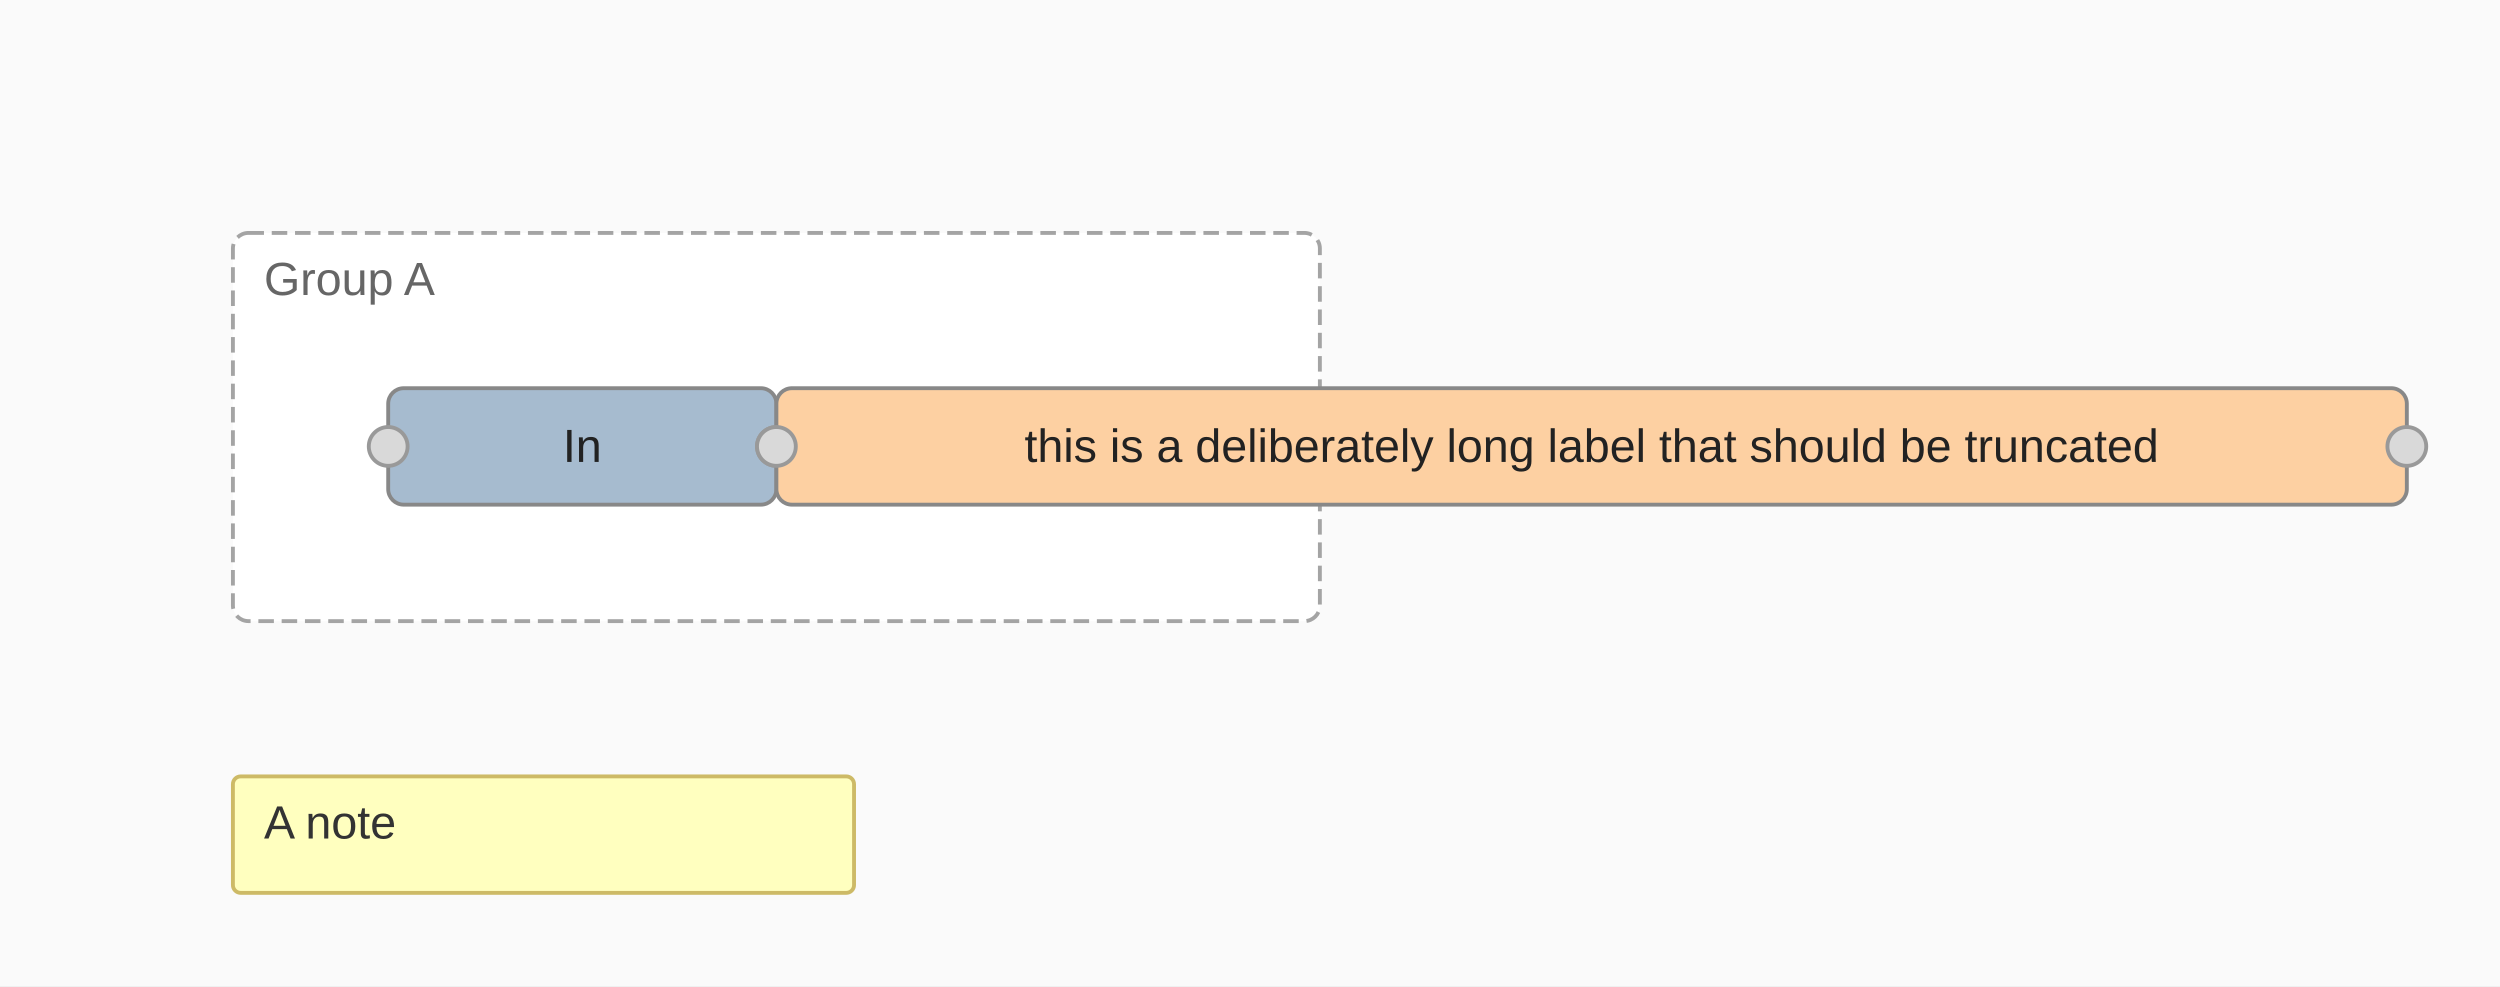
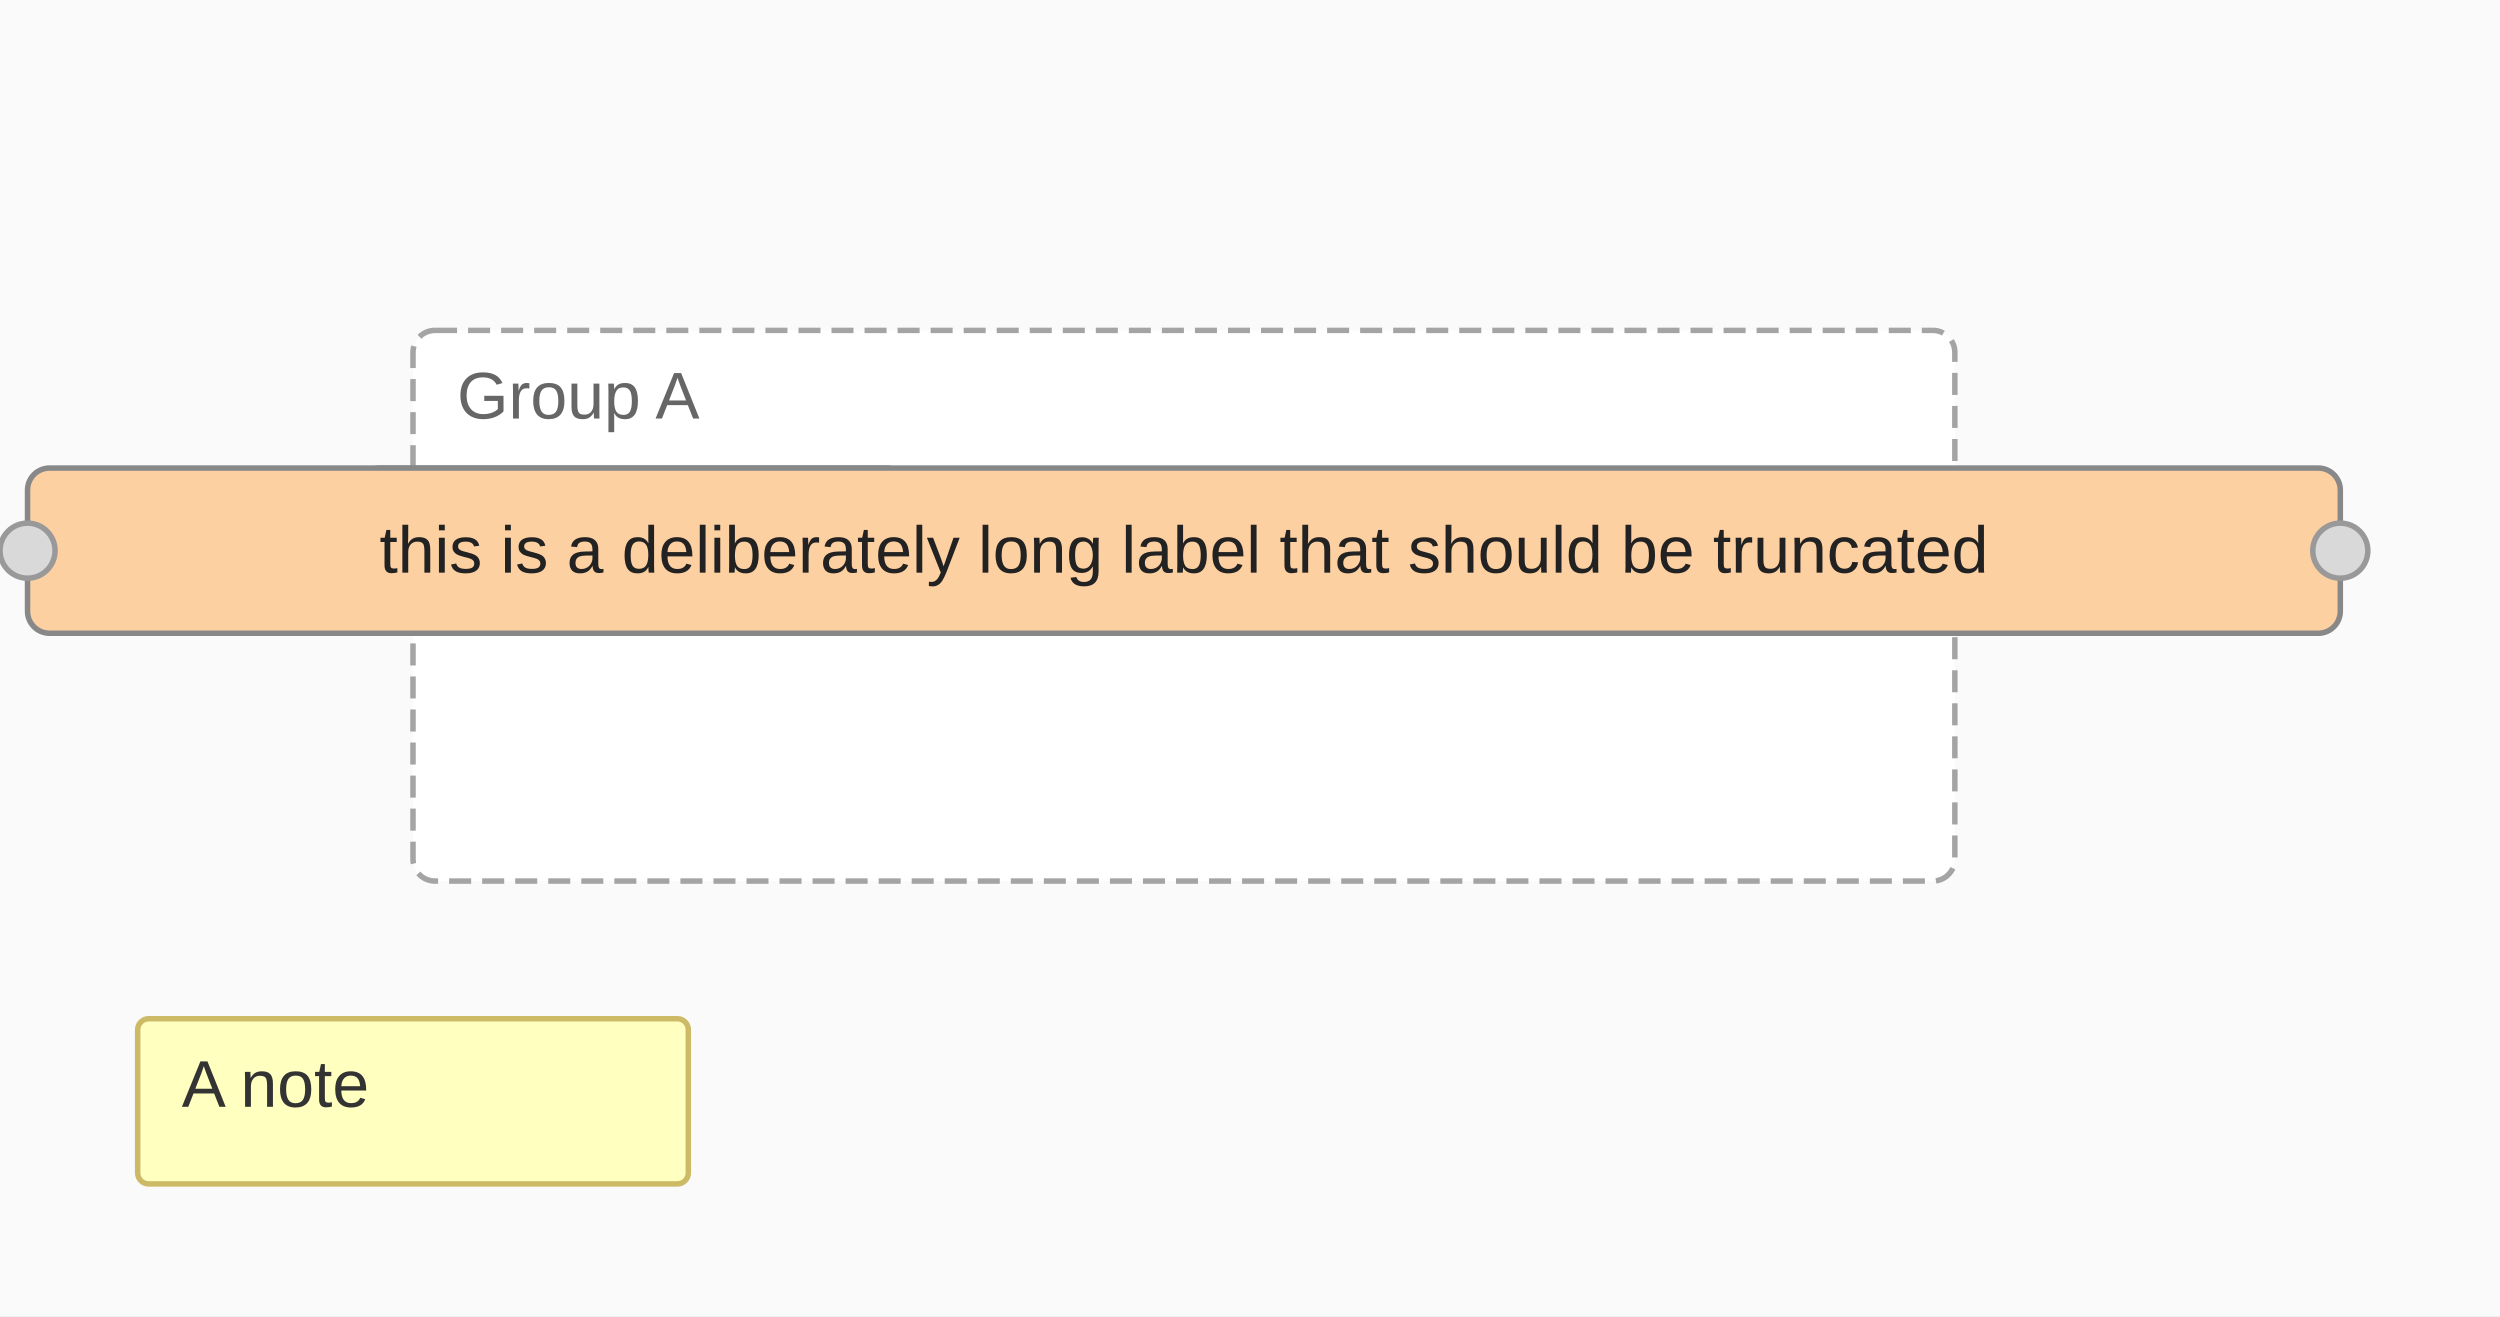
- <svg xmlns="http://www.w3.org/2000/svg" width="644" height="254" viewBox="0 0 644 254">
-   <rect width="644" height="254" fill="#fafafa" />
-   <rect x="60" y="60" width="280" height="100" rx="4" ry="4" fill="#ffffff" stroke="#a4a4a4" stroke-width="1" stroke-dasharray="4 2" />
-   <text x="68" y="76" font-family="Arial,sans-serif" font-size="12" fill="#666666" text-anchor="start">Group A</text>
-   <rect x="60" y="200" width="160" height="30" rx="2" ry="2" fill="#ffffbf" stroke="#cdba66" stroke-width="1" />
-   <text x="68" y="216" font-family="Arial,sans-serif" font-size="12" fill="#333333" text-anchor="start">A note</text>
-   <path d="M 200 115 C 200 115, 200 115, 200 115" stroke="#888" stroke-width="2" fill="none" />
-   <rect x="100" y="100" width="100" height="30" rx="4" ry="4" fill="#a6bbcf" stroke="#888888" stroke-width="1" />
-   <text x="150" y="119" font-family="Arial,sans-serif" font-size="12" fill="#222222" text-anchor="middle">In</text>
-   <circle cx="100" cy="115" r="5" fill="#d9d9d9" stroke="#999" stroke-width="1" />
-   <circle cx="200" cy="115" r="5" fill="#d9d9d9" stroke="#999" stroke-width="1" />
-   <rect x="200" y="100" width="420" height="30" rx="4" ry="4" fill="#fdd0a2" stroke="#888888" stroke-width="1" />
-   <text x="410" y="119" font-family="Arial,sans-serif" font-size="12" fill="#222222" text-anchor="middle">this is a deliberately long label that should be truncated</text>
-   <circle cx="200" cy="115" r="5" fill="#d9d9d9" stroke="#999" stroke-width="1" />
-   <circle cx="620" cy="115" r="5" fill="#d9d9d9" stroke="#999" stroke-width="1" />
+ <svg xmlns="http://www.w3.org/2000/svg" width="454" height="239" viewBox="0 0 454 239">
+   <rect width="454" height="239" fill="#fafafa" />
+   <rect x="75" y="60" width="280" height="100" rx="4" ry="4" fill="#ffffff" stroke="#a4a4a4" stroke-width="1" stroke-dasharray="4 2" />
+   <text x="83" y="76" font-family="Arial,sans-serif" font-size="12" fill="#666666" text-anchor="start">Group A</text>
+   <rect x="25" y="185" width="100" height="30" rx="2" ry="2" fill="#ffffbf" stroke="#cdba66" stroke-width="1" />
+   <text x="33" y="201" font-family="Arial,sans-serif" font-size="12" fill="#333333" text-anchor="start">A note</text>
+   <path d="M 165 100 C 85 100, 85 100, 5 100" stroke="#888" stroke-width="2" fill="none" />
+   <rect x="65" y="85" width="100" height="30" rx="4" ry="4" fill="#a6bbcf" stroke="#888888" stroke-width="1" />
+   <text x="115" y="104" font-family="Arial,sans-serif" font-size="12" fill="#222222" text-anchor="middle">In</text>
+   <circle cx="165" cy="100" r="5" fill="#d9d9d9" stroke="#999" stroke-width="1" />
+   <rect x="5" y="85" width="420" height="30" rx="4" ry="4" fill="#fdd0a2" stroke="#888888" stroke-width="1" />
+   <text x="215" y="104" font-family="Arial,sans-serif" font-size="12" fill="#222222" text-anchor="middle">this is a deliberately long label that should be truncated</text>
+   <circle cx="5" cy="100" r="5" fill="#d9d9d9" stroke="#999" stroke-width="1" />
+   <circle cx="425" cy="100" r="5" fill="#d9d9d9" stroke="#999" stroke-width="1" />
</svg>
